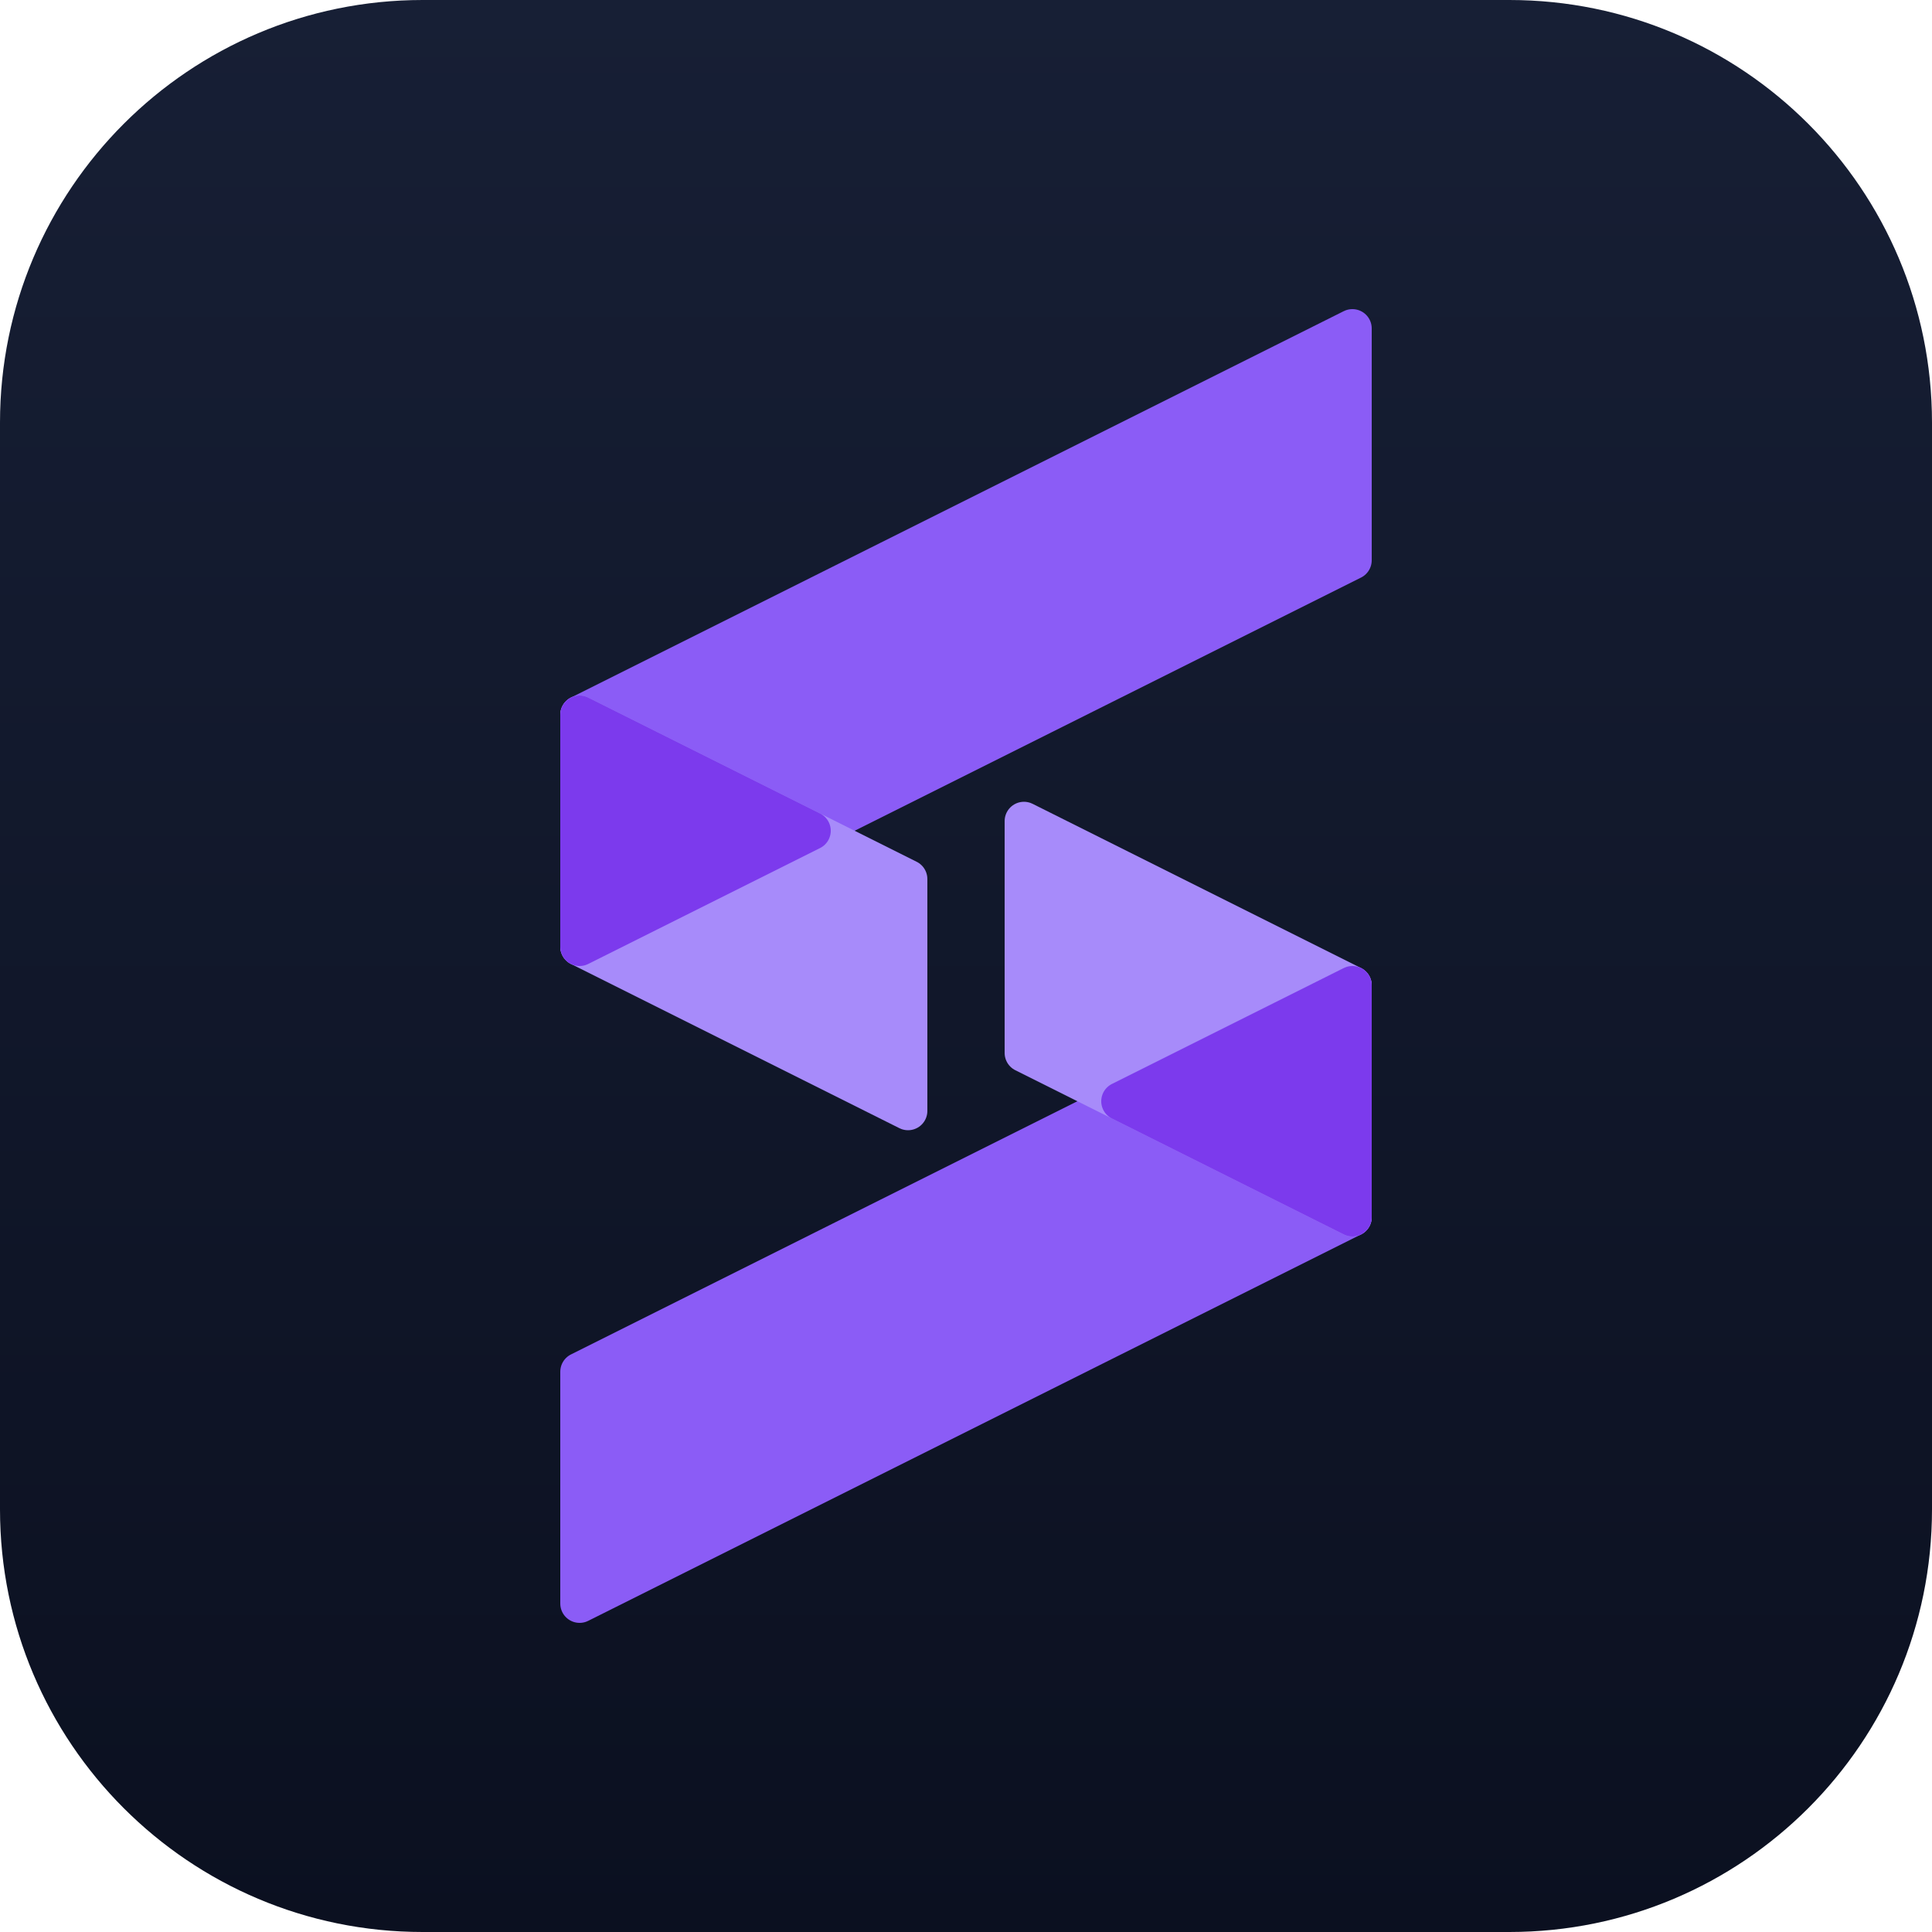
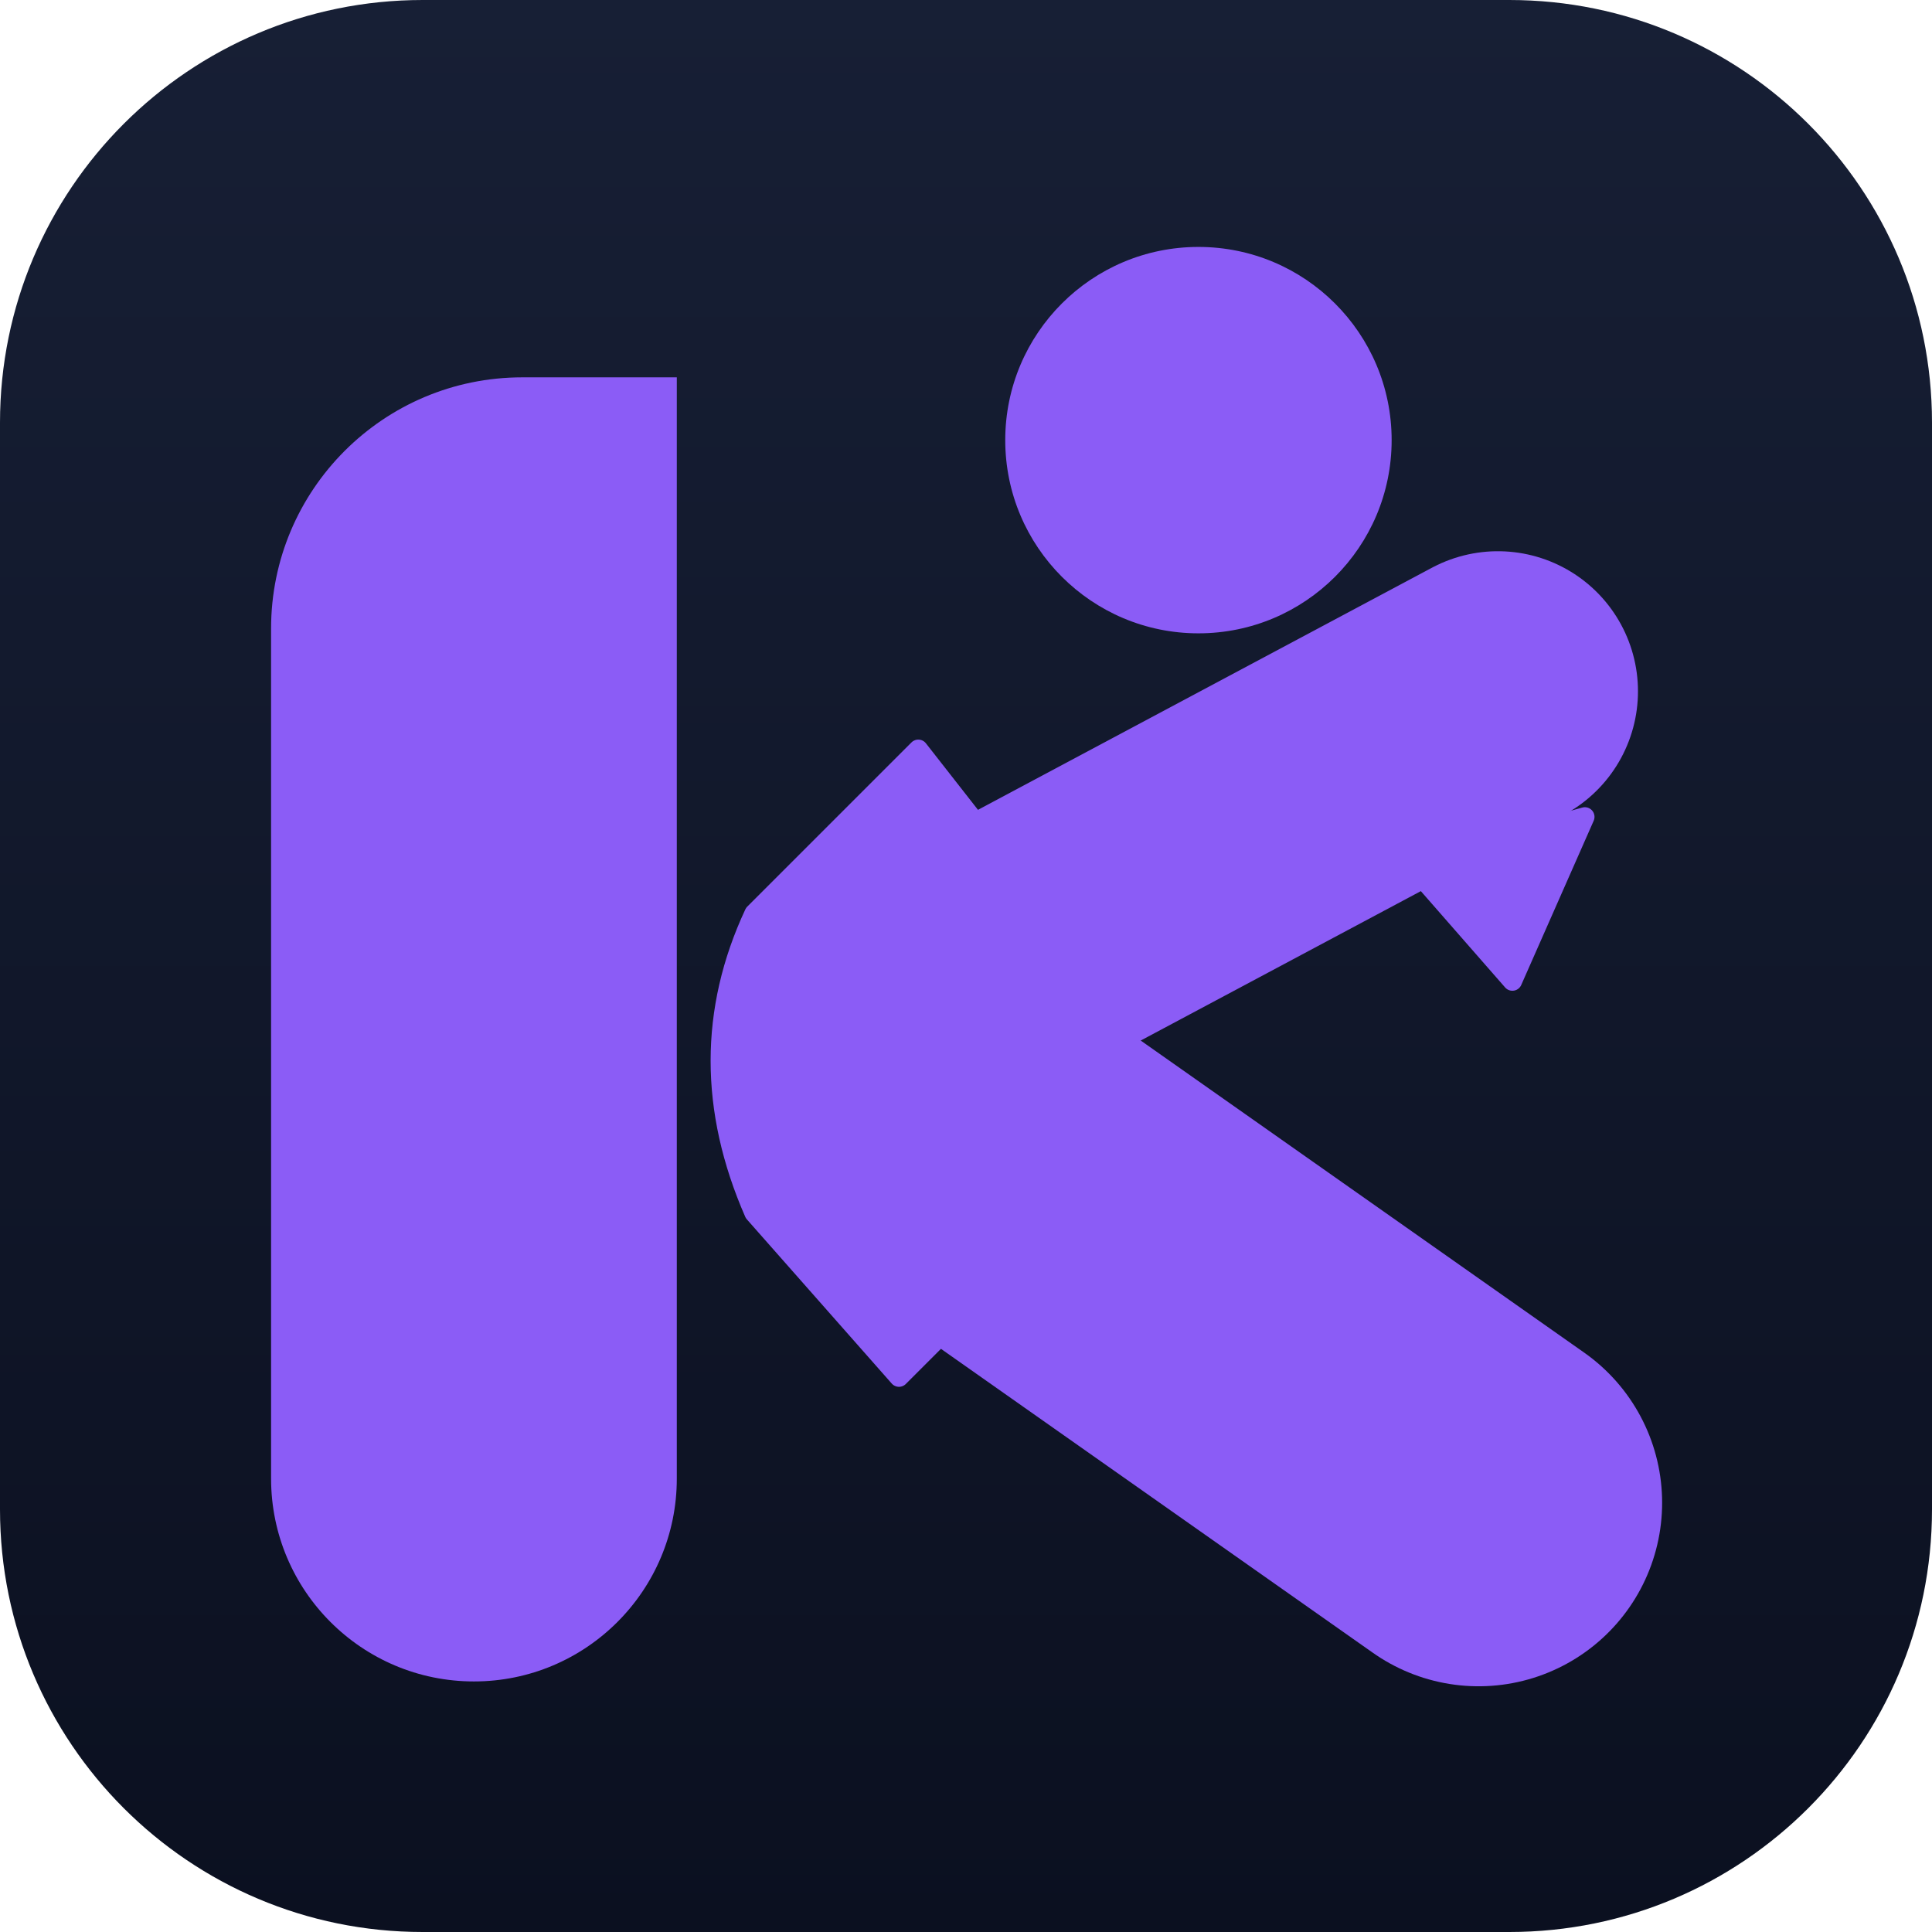
<svg xmlns="http://www.w3.org/2000/svg" viewBox="0 0 64 64">
  <defs>
    <linearGradient id="bg" x1="0" y1="0" x2="0" y2="1">
      <stop offset="0" stop-color="#171f35" />
      <stop offset="1" stop-color="#0b1020" />
    </linearGradient>
  </defs>
  <rect width="64" height="64" rx="14" fill="url(#bg)" />
-   <g transform="translate(19.2 10.88) scale(0.64)">
-     <polygon points="0,20 40,0 40,12 0,32" fill="#8b5cf6" stroke="#8b5cf6" stroke-width="2" stroke-linejoin="round" />
-     <polygon points="40,46 0,66 0,54 40,34" fill="#8b5cf6" stroke="#8b5cf6" stroke-width="2" stroke-linejoin="round" />
-     <polygon points="0,20 17,28.5 17,40.5 0,32" fill="#a78bfa" stroke="#a78bfa" stroke-width="2" stroke-linejoin="round" />
-     <polygon points="40,46 23,37.5 23,25.5 40,34" fill="#a78bfa" stroke="#a78bfa" stroke-width="2" stroke-linejoin="round" />
-     <polygon points="0,20 12,26 0,32" fill="#7c3aed" stroke="#7c3aed" stroke-width="2" stroke-linejoin="round" />
-     <polygon points="40,46 28,40 40,34" fill="#7c3aed" stroke="#7c3aed" stroke-width="2" stroke-linejoin="round" />
+   <g transform="translate(-6.7 -5.9) scale(0.16)" fill="#8b5cf6" stroke="#8b5cf6">
+     <path d="M182 115 H150 A52 52 0 0 0 98 167 V343 A42 42 0 0 0 182 343 Z" stroke="none" />
+     <circle cx="290" cy="128" r="40" stroke="none" />
+     <line x1="232" y1="244" x2="352" y2="180" stroke-width="58" stroke-linecap="round" />
+     <line x1="240" y1="272" x2="348" y2="348" stroke-width="76" stroke-linecap="round" />
+     <path d="M232 192 L198 226 Q184 256 198 288 L228 322 L250 300 V215 Z" stroke-width="4" stroke-linejoin="round" />
+     <polygon points="334,216 355,240 370,206" stroke-width="4" stroke-linejoin="round" />
  </g>
</svg>
